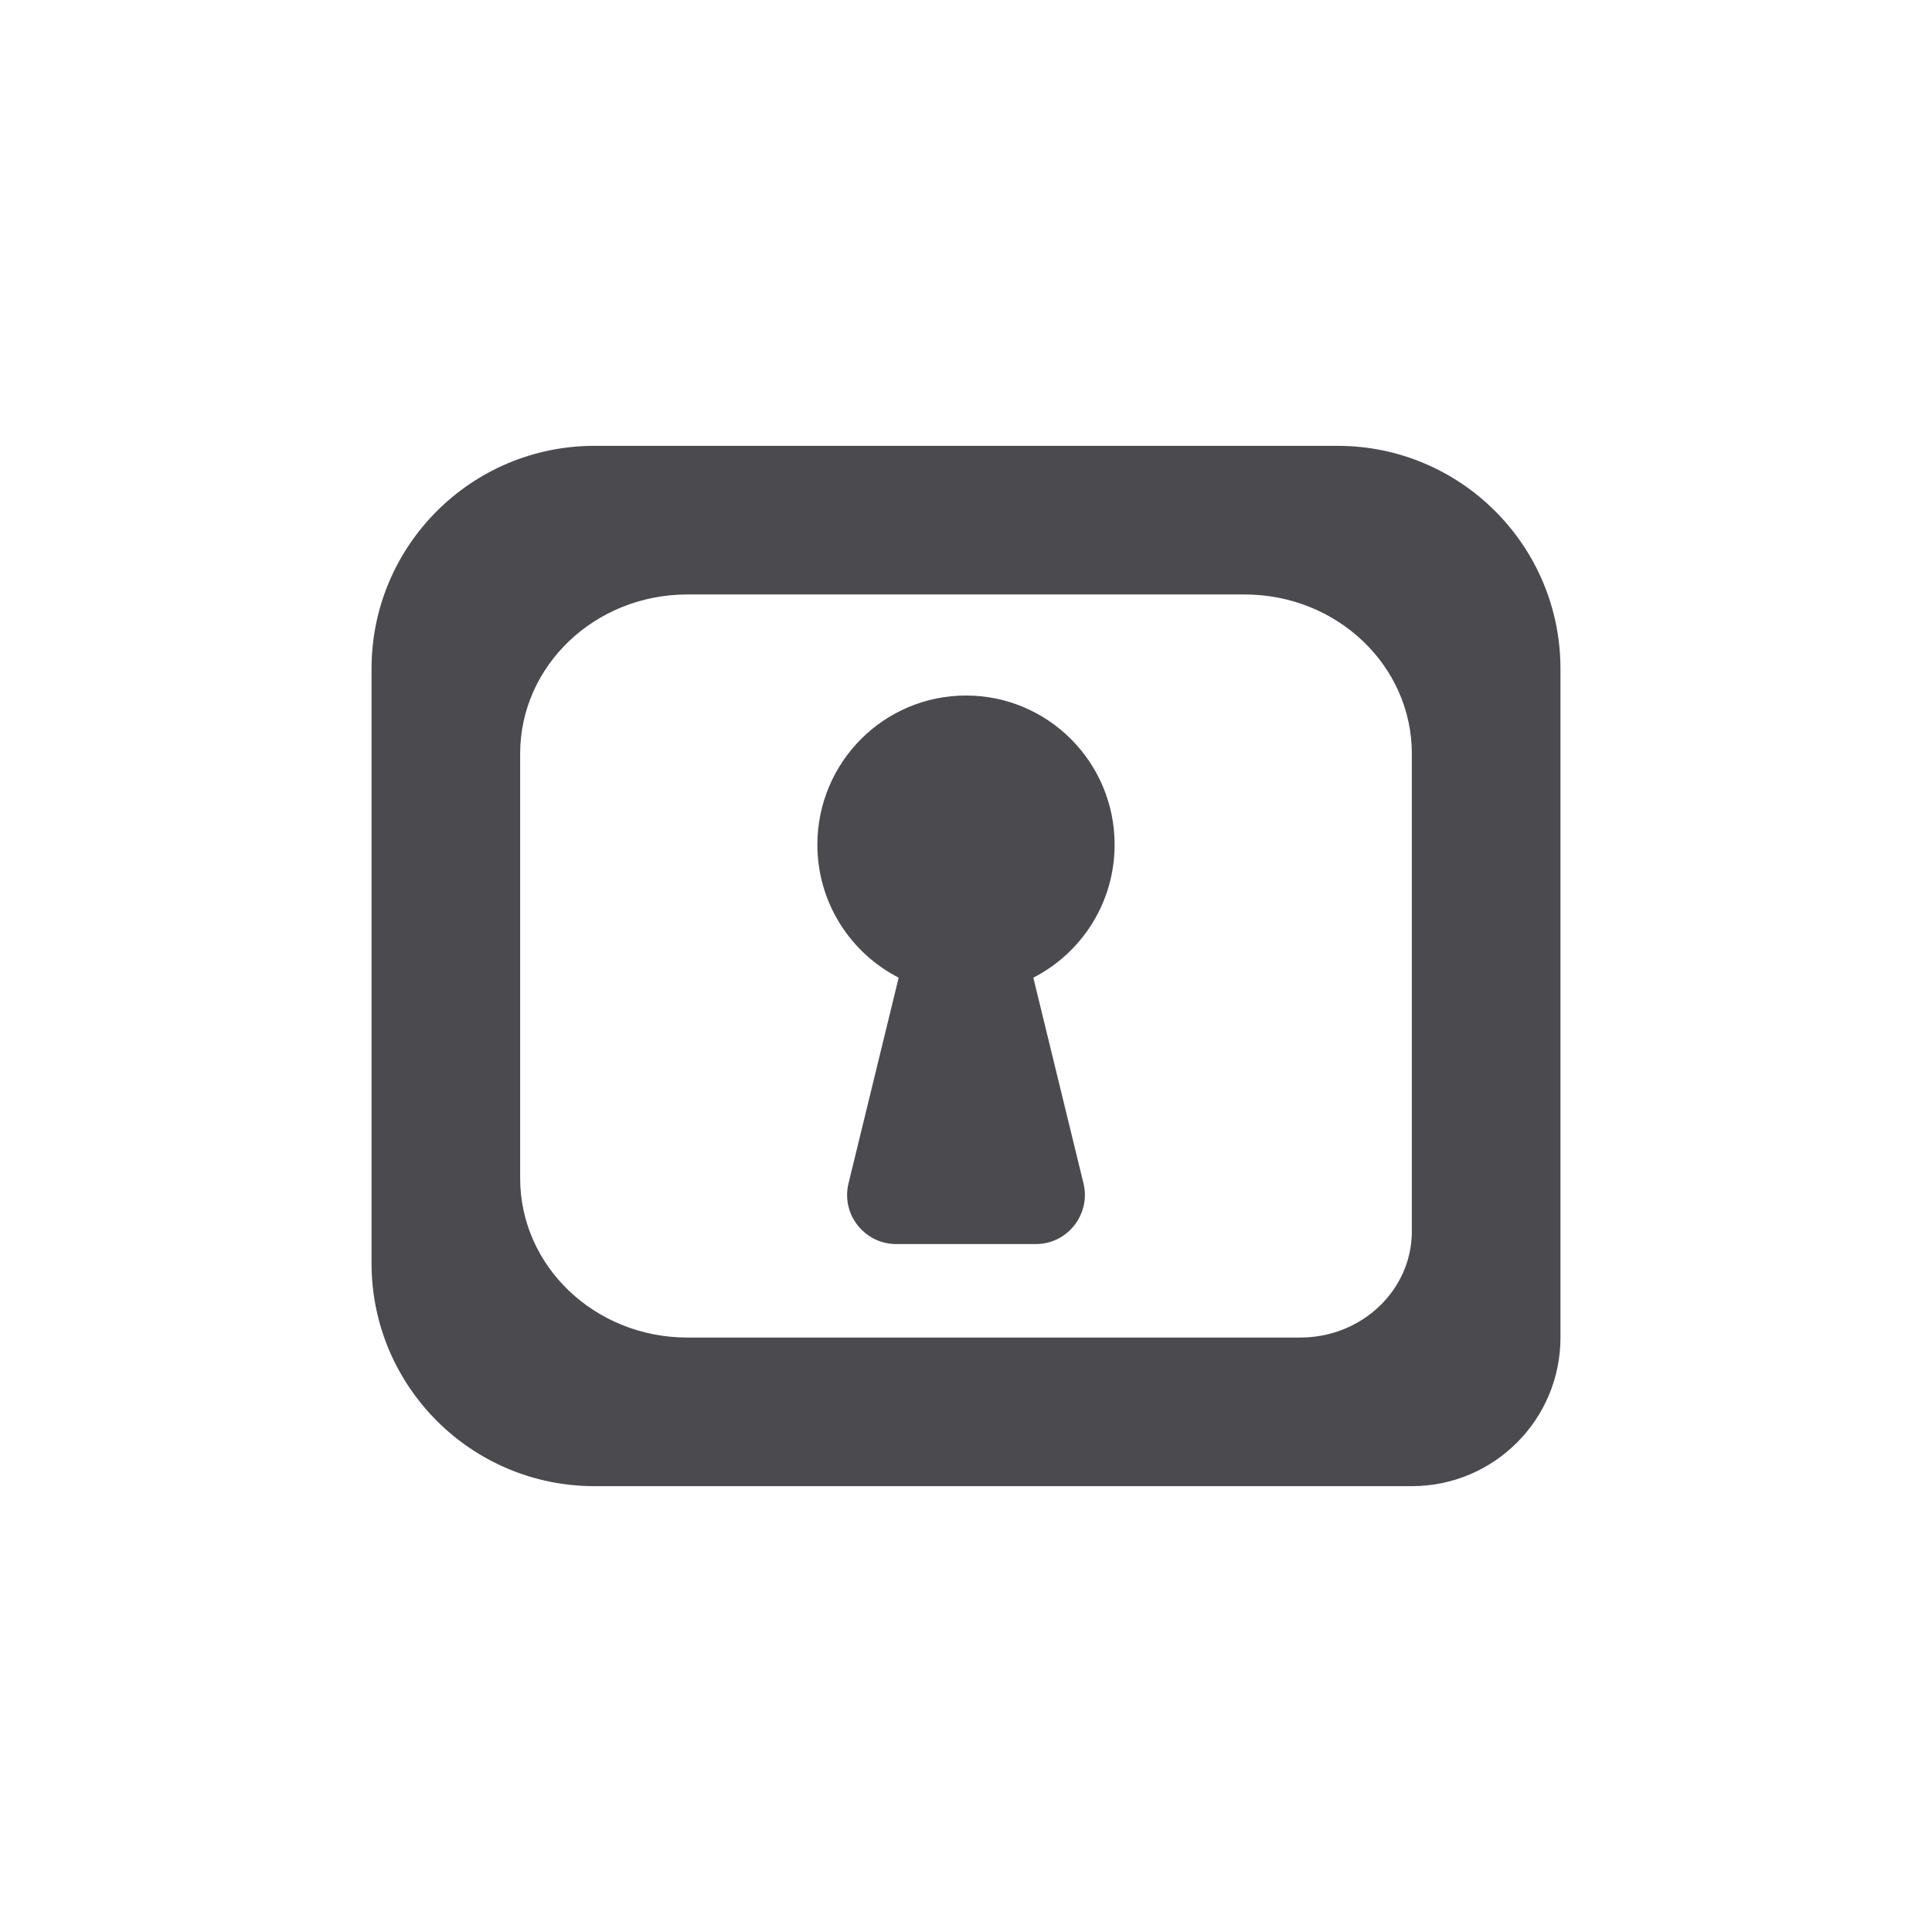
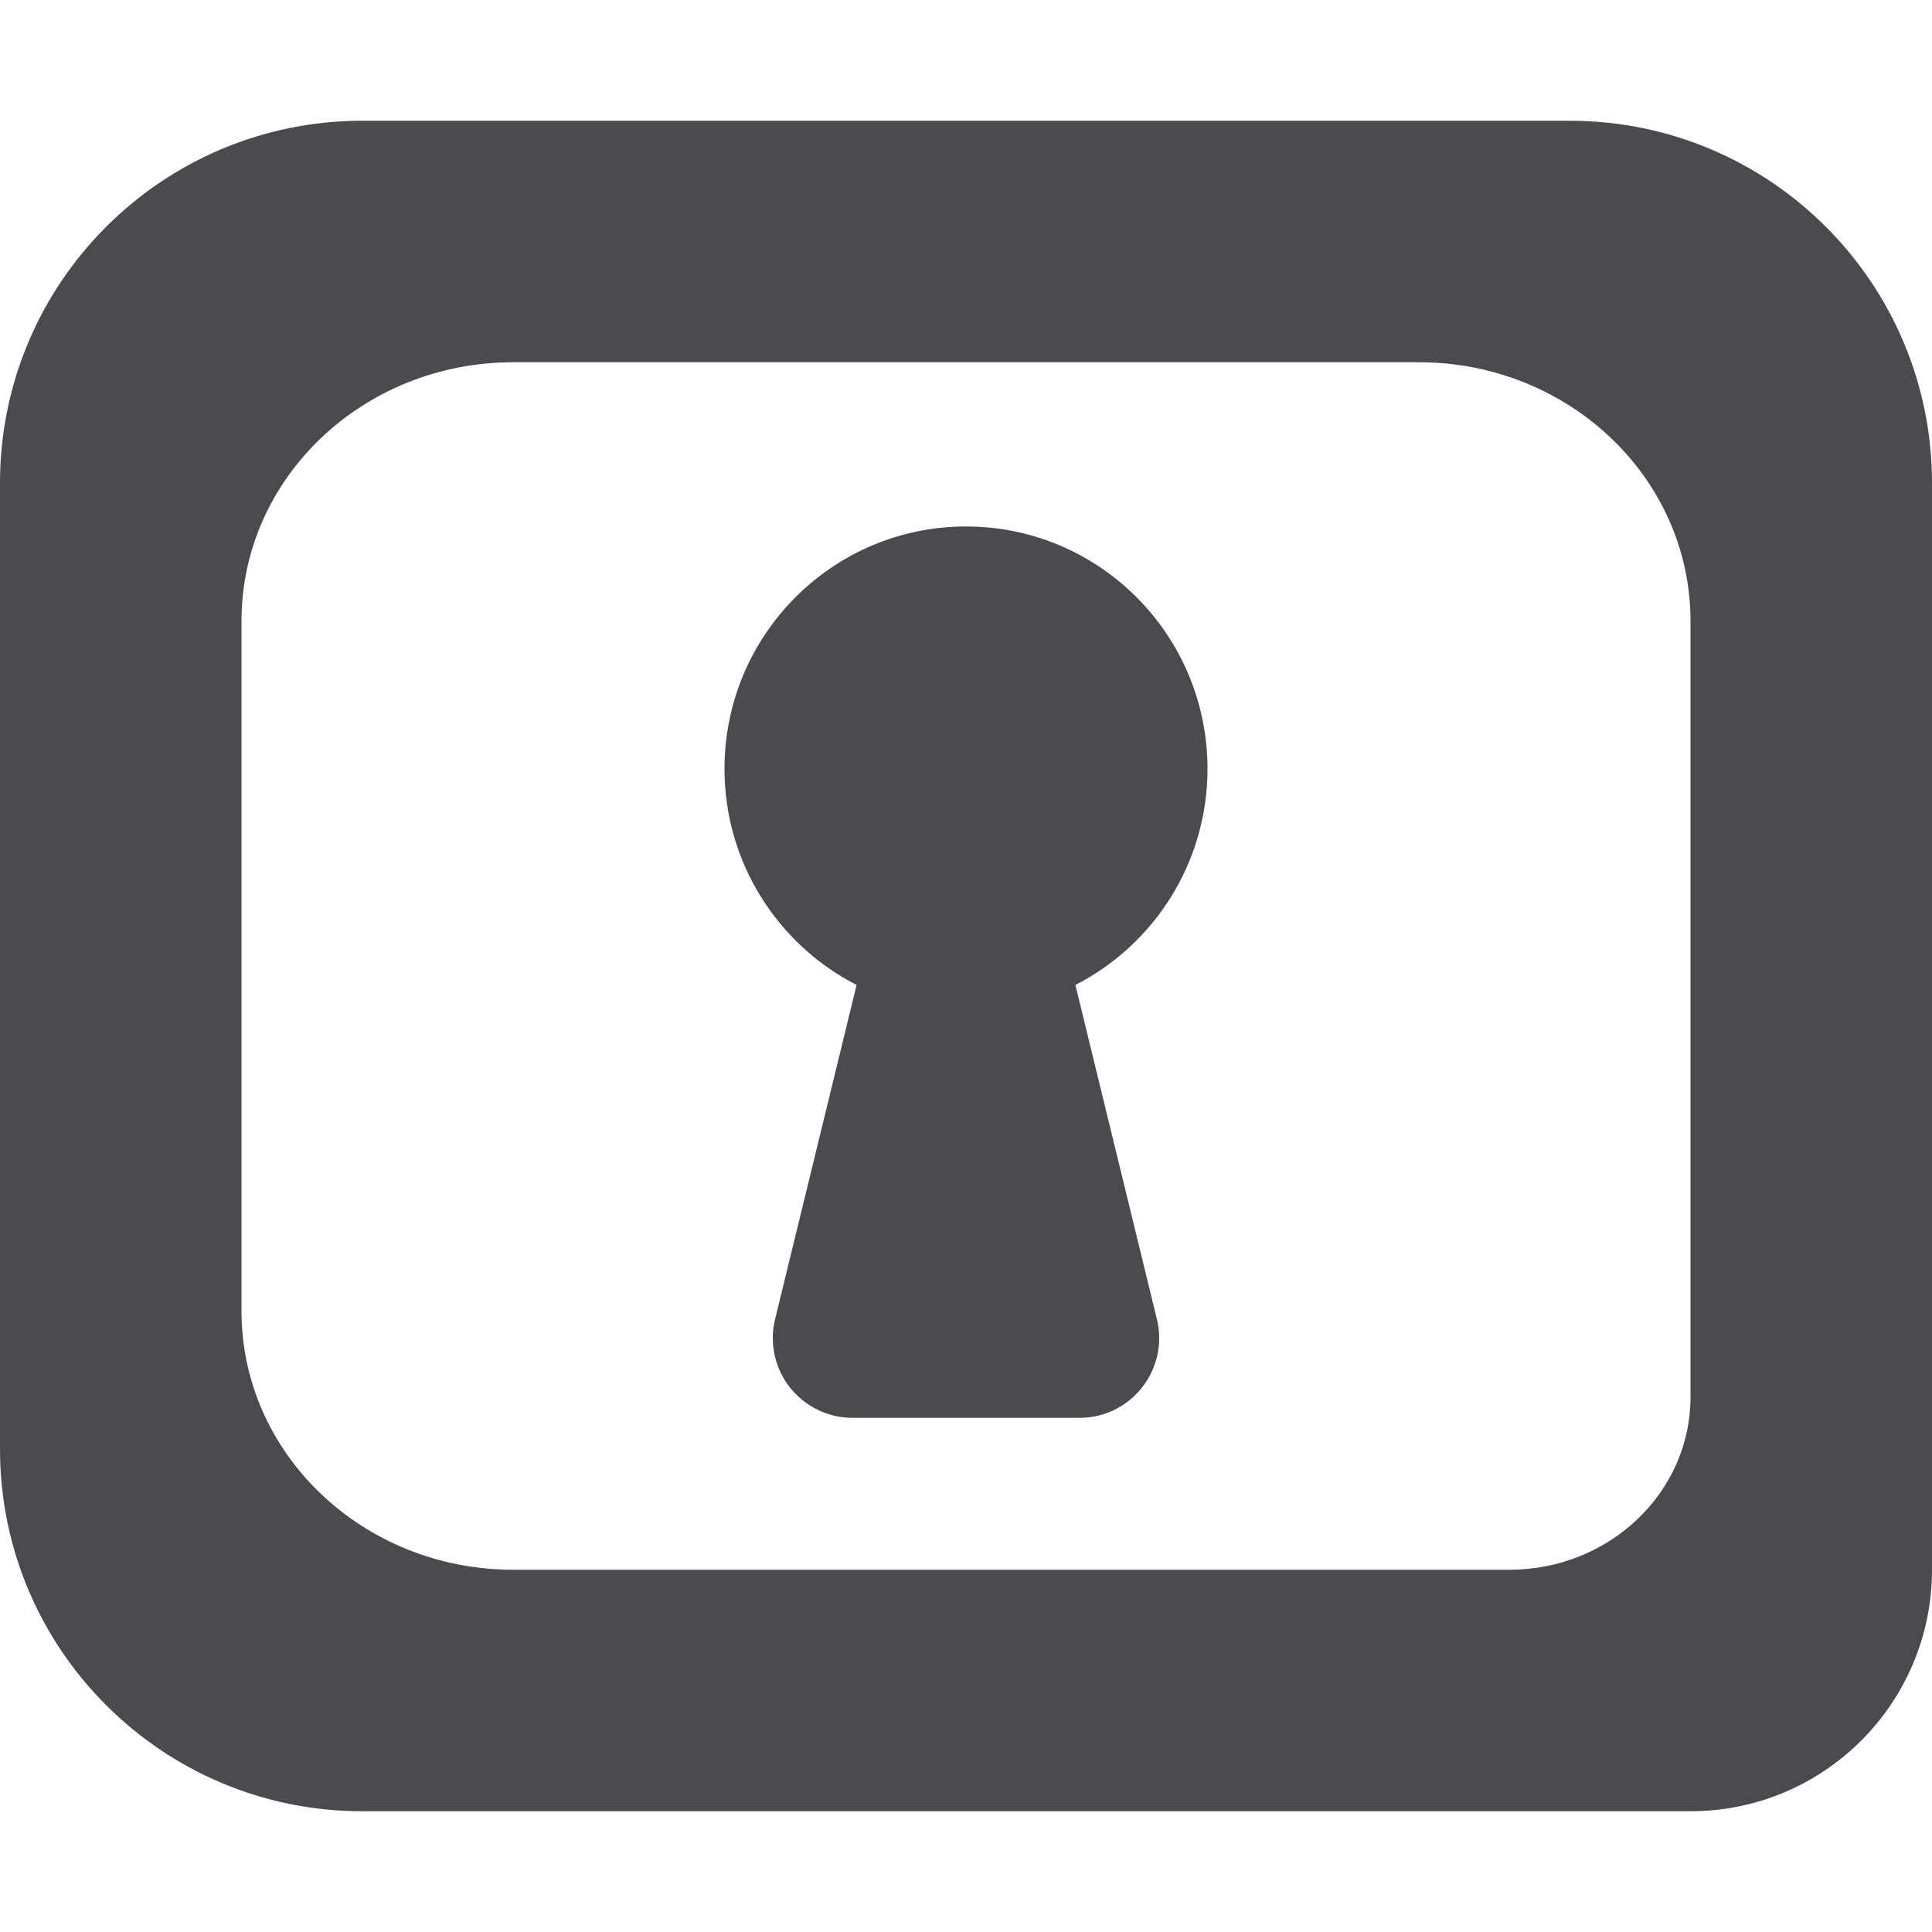
- <svg xmlns="http://www.w3.org/2000/svg" width="26px" height="26px" viewBox="0 0 26 26" version="1.1">
+ <svg xmlns="http://www.w3.org/2000/svg" width="16px" height="16px" viewBox="0 0 16 16" version="1.1">
  <defs />
  <g id="Symbols" stroke="none" stroke-width="1" fill="none" fill-rule="evenodd">
-     <g id="Browser-/-Icon---Locked" fill-rule="nonzero" fill="#4A4A4F">
-       <g id="Icon" transform="translate(5, 6)">
+     <g id="Browser-/-Icon---Locked-Copy" fill-rule="nonzero" fill="#4A4A4F">
+       <g id="Icon" transform="translate(0, 1)">
        <g id="lockbox-icon">
          <path d="M7.094,7.157 C6.445,6.825 6,6.148 6,5.367 C6,4.259 6.895,3.36 8,3.36 C9.105,3.36 10,4.259 10,5.367 C10,6.148 9.555,6.825 8.906,7.157 L9.58,9.921 C9.669,10.275 9.453,10.634 9.099,10.723 C9.046,10.736 8.993,10.742 8.939,10.742 L7.061,10.742 C6.696,10.742 6.4,10.446 6.4,10.081 C6.4,10.027 6.407,9.973 6.42,9.921 L7.094,7.157 Z M13,2.22044605e-16 C14.657,2.22044605e-16 16,1.343 16,3 L16,12 C16,13.105 15.105,14 14,14 L3,14 C1.343,14 2.02906125e-16,12.657 0,11 L0,3 C2.02906125e-16,1.343 1.343,-2.22044605e-16 3,2.22044605e-16 L13,2.22044605e-16 Z M11.75,2 L4.25,2 C3.007,2 2,2.959 2,4.143 L2,9.857 C2,11.041 3.007,12 4.25,12 L12.5,12 C13.328,12 14,11.36 14,10.571 L14,4.143 C14,2.959 12.993,2 11.75,2 Z" id="Combined-Shape" />
        </g>
      </g>
    </g>
  </g>
</svg>
